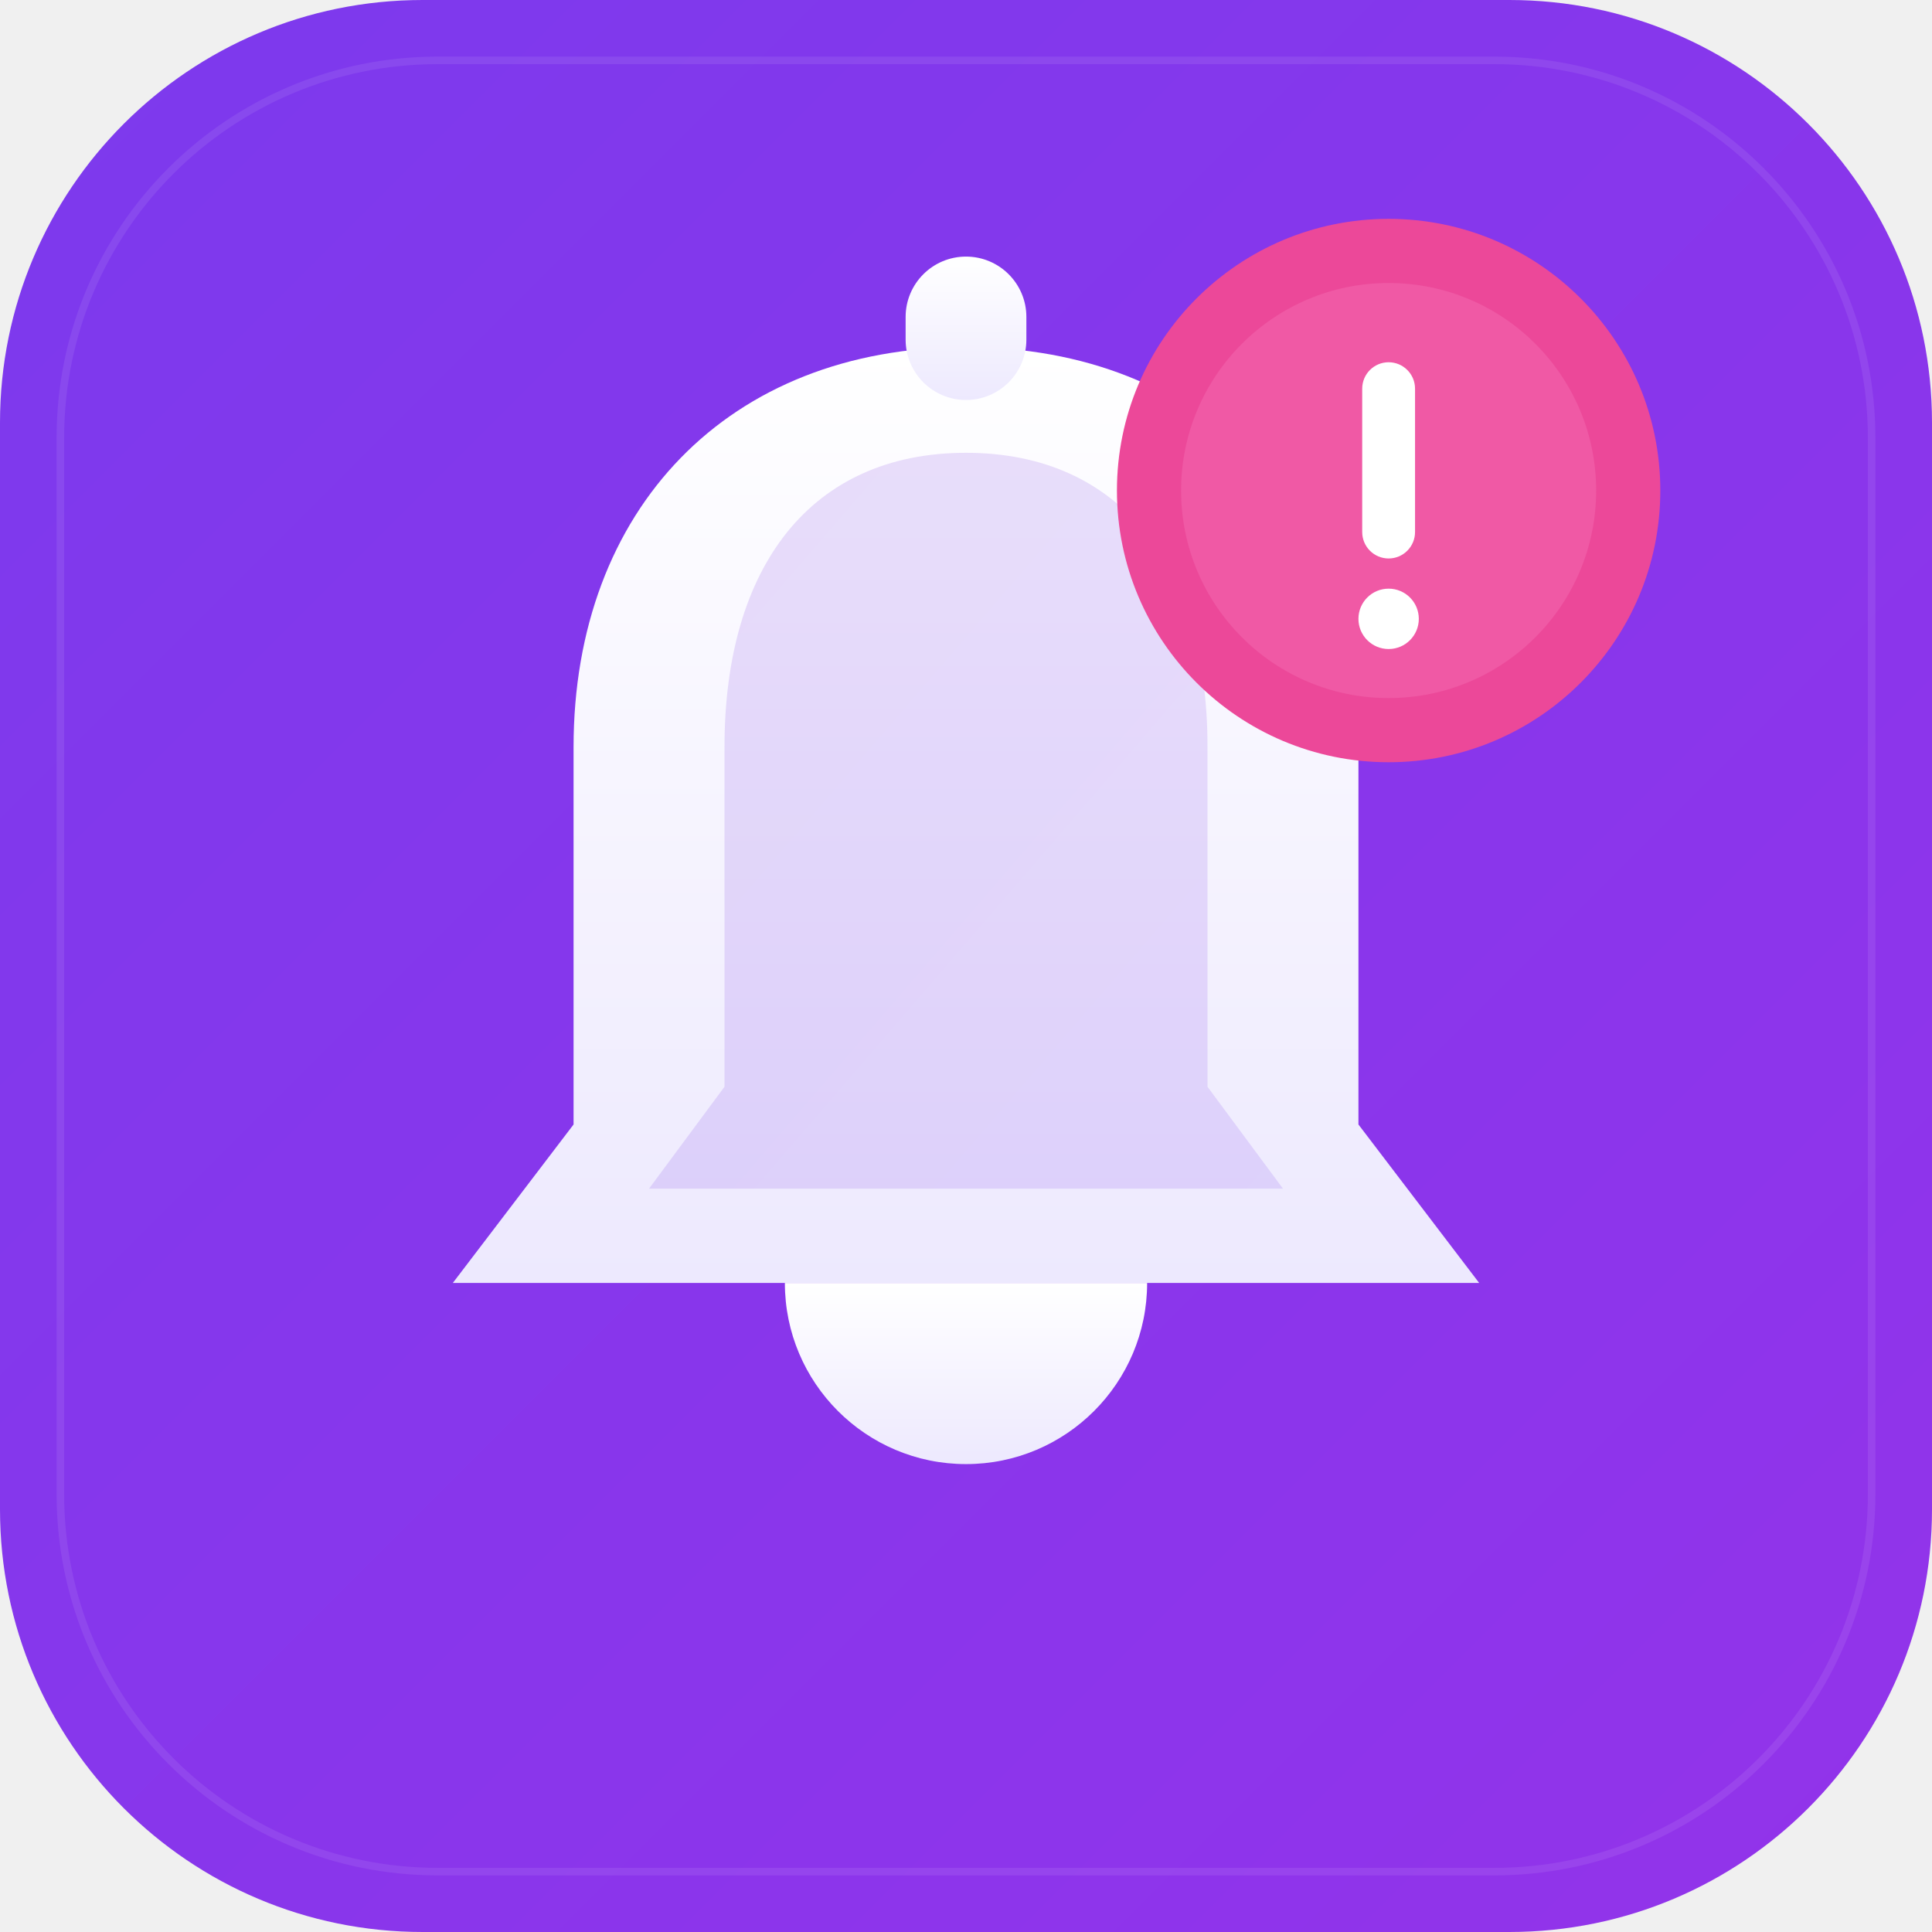
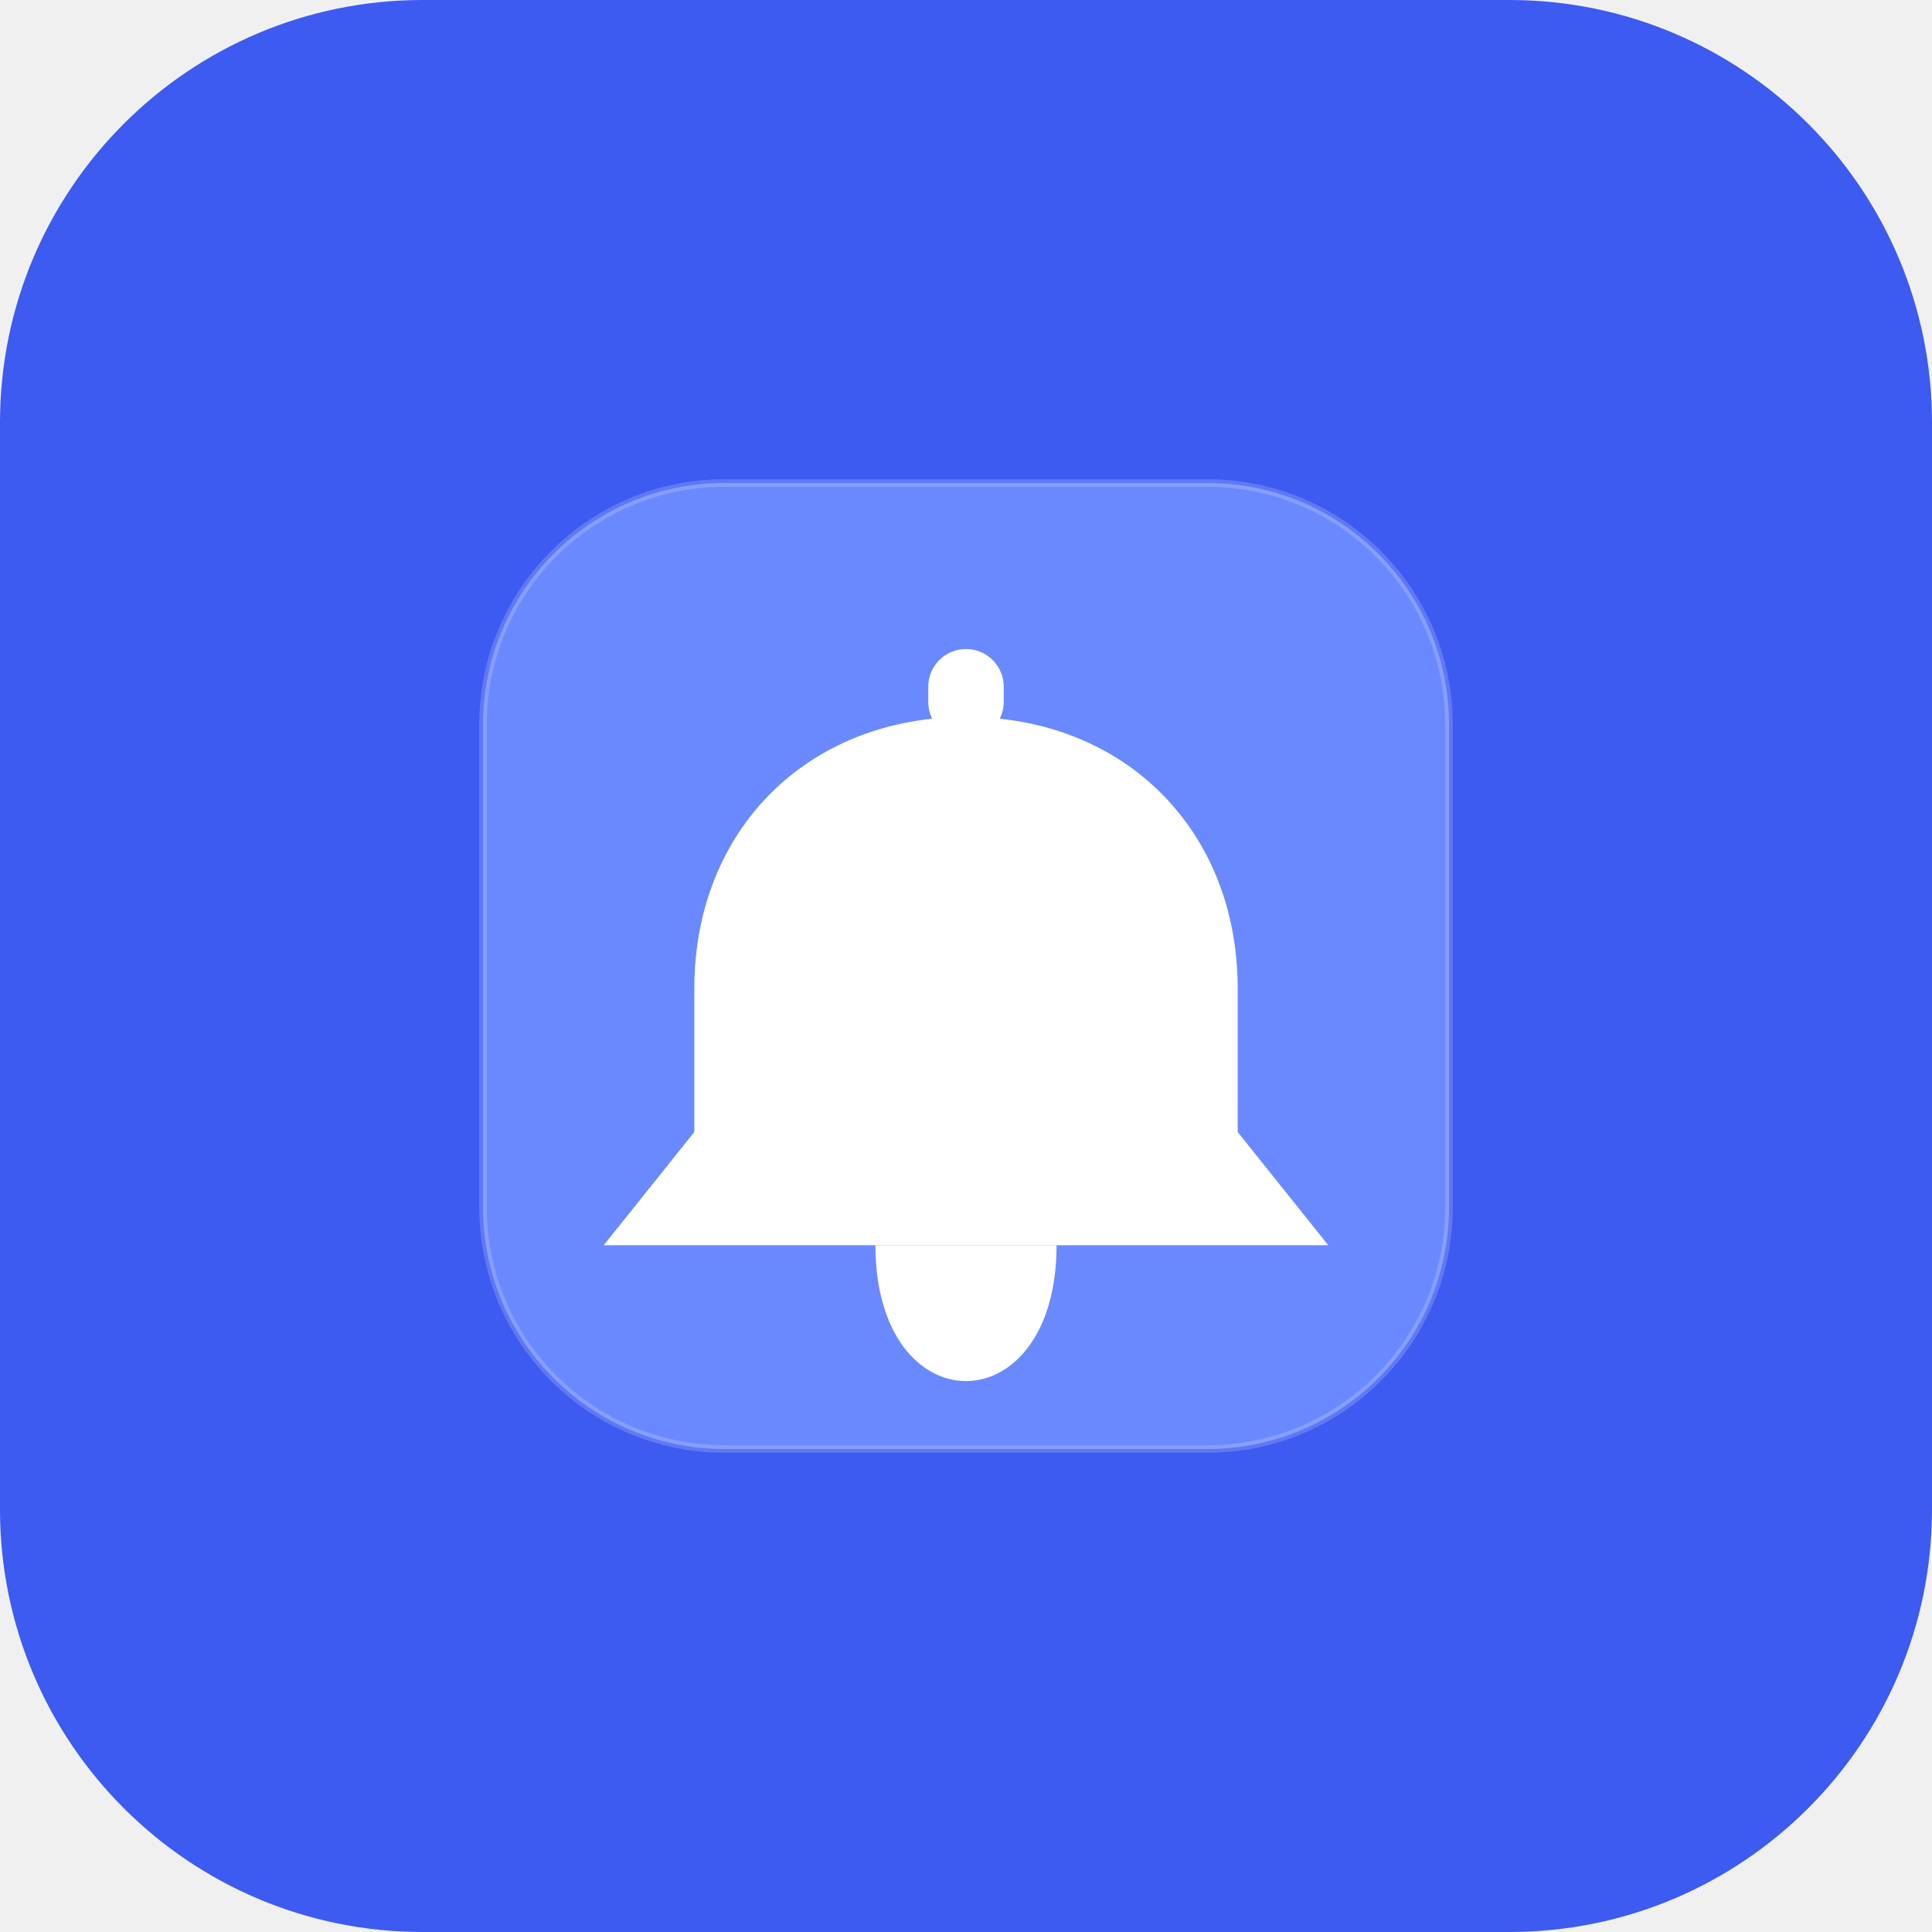
<svg xmlns="http://www.w3.org/2000/svg" viewBox="0 0 512 512" fill="none">
-   <defs>
-     <linearGradient id="bg" x1="0%" y1="0%" x2="100%" y2="100%">
-       <stop offset="0%" stop-color="#7C3AED" />
-       <stop offset="100%" stop-color="#9333EA" />
-     </linearGradient>
-     <linearGradient id="bellFill" x1="0%" y1="0%" x2="0%" y2="100%">
-       <stop offset="0%" stop-color="#ffffff" />
-       <stop offset="100%" stop-color="#EDE9FE" />
-     </linearGradient>
-     <linearGradient id="innerBg" x1="0%" y1="0%" x2="100%" y2="100%">
-       <stop offset="0%" stop-color="#6D28D9" />
-       <stop offset="100%" stop-color="#7C3AED" />
-     </linearGradient>
-   </defs>
-   <rect width="512" height="512" rx="112" fill="url(#bg)" />
-   <rect x="16" y="16" width="480" height="480" rx="100" fill="none" stroke="white" stroke-opacity="0.08" stroke-width="2" />
-   <path d="     M256 92     C193 92 152 135 152 198     L152 298     L120 340     L392 340     L360 298     L360 198     C360 135 319 92 256 92 Z" fill="url(#bellFill)" />
-   <path d="M208 340 C208 366.5 229.5 388 256 388 C282.5 388 304 366.5 304 340 Z" fill="url(#bellFill)" />
-   <rect x="240" y="68" width="32" height="38" rx="16" fill="url(#bellFill)" />
-   <path d="M256 120 C215 120 192 150 192 198 L192 288 L172 315 L340 315 L320 288 L320 198 C320 150 297 120 256 120 Z" fill="url(#innerBg)" opacity="0.15" />
-   <circle cx="368" cy="130" r="72" fill="#EC4899" />
-   <circle cx="368" cy="130" r="55" fill="#F472B6" opacity="0.4" />
-   <rect x="361" y="96" width="14" height="52" rx="7" fill="white" />
-   <circle cx="368" cy="164" r="8" fill="white" />
+   <rect width="512" height="512" rx="112" fill="#3D5AF1" />
+   <rect x="128" y="128" width="256" height="256" rx="64" fill="#5B7CFF" />
+   <rect x="128" y="128" width="256" height="256" rx="64" fill="#FFFFFF" fill-opacity="0.10" />
+   <rect x="128" y="128" width="256" height="256" rx="64" fill="none" stroke="#FFFFFF" stroke-opacity="0.18" stroke-width="2" />
+   <rect x="246" y="172" width="20" height="24" rx="10" fill="#FFFFFF" />
+   <path fill="#FFFFFF" d="M256 190 C214 190 184 220 184 262 L184 300 L160 330 L352 330 L328 300 L328 262 C328 220 298 190 256 190 Z" />
+   <path fill="#FFFFFF" d="M232 330 C232 354 244 366 256 366 C268 366 280 354 280 330 Z" />
</svg>
